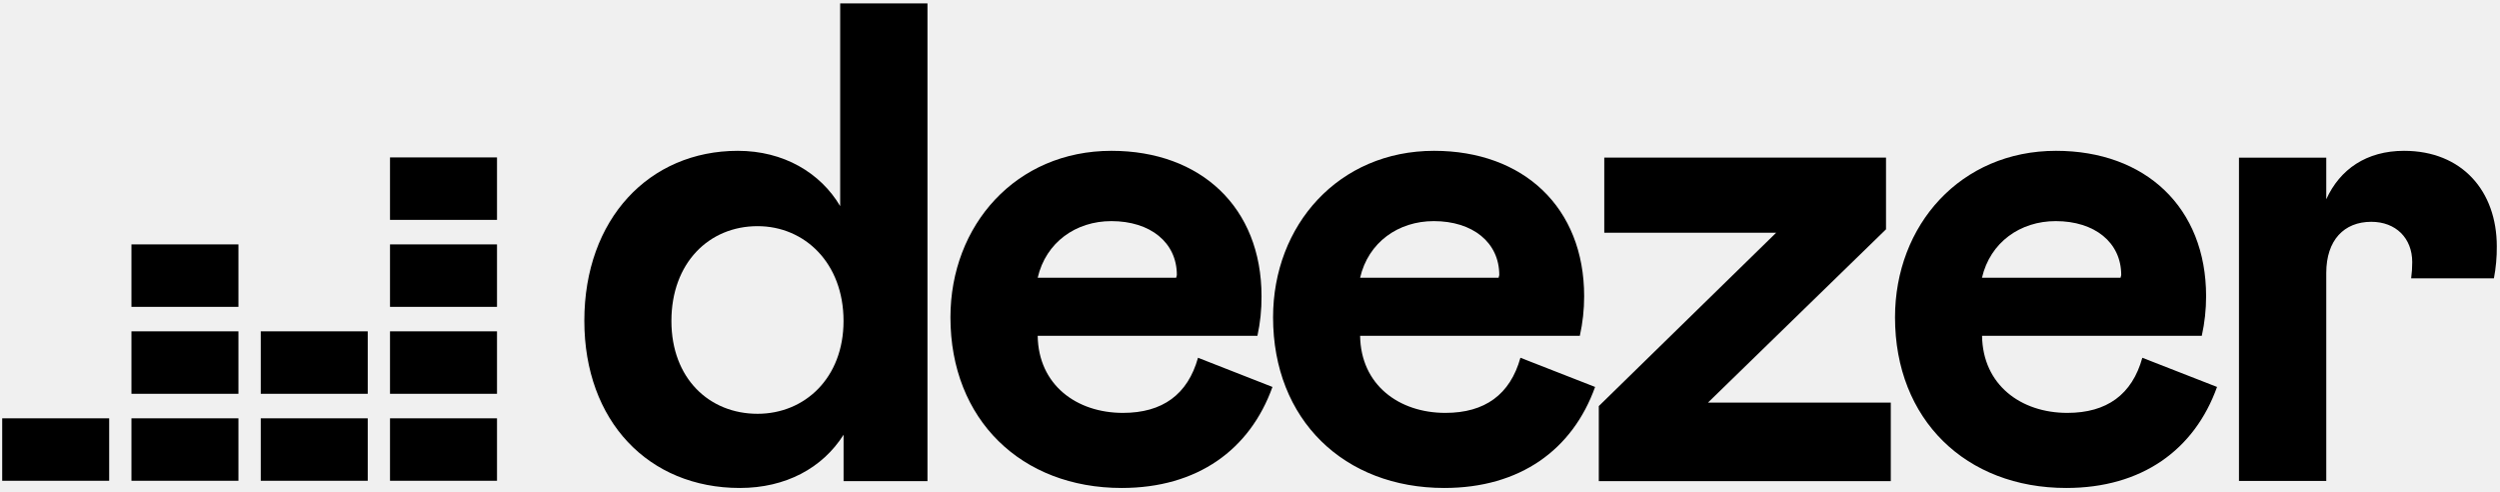
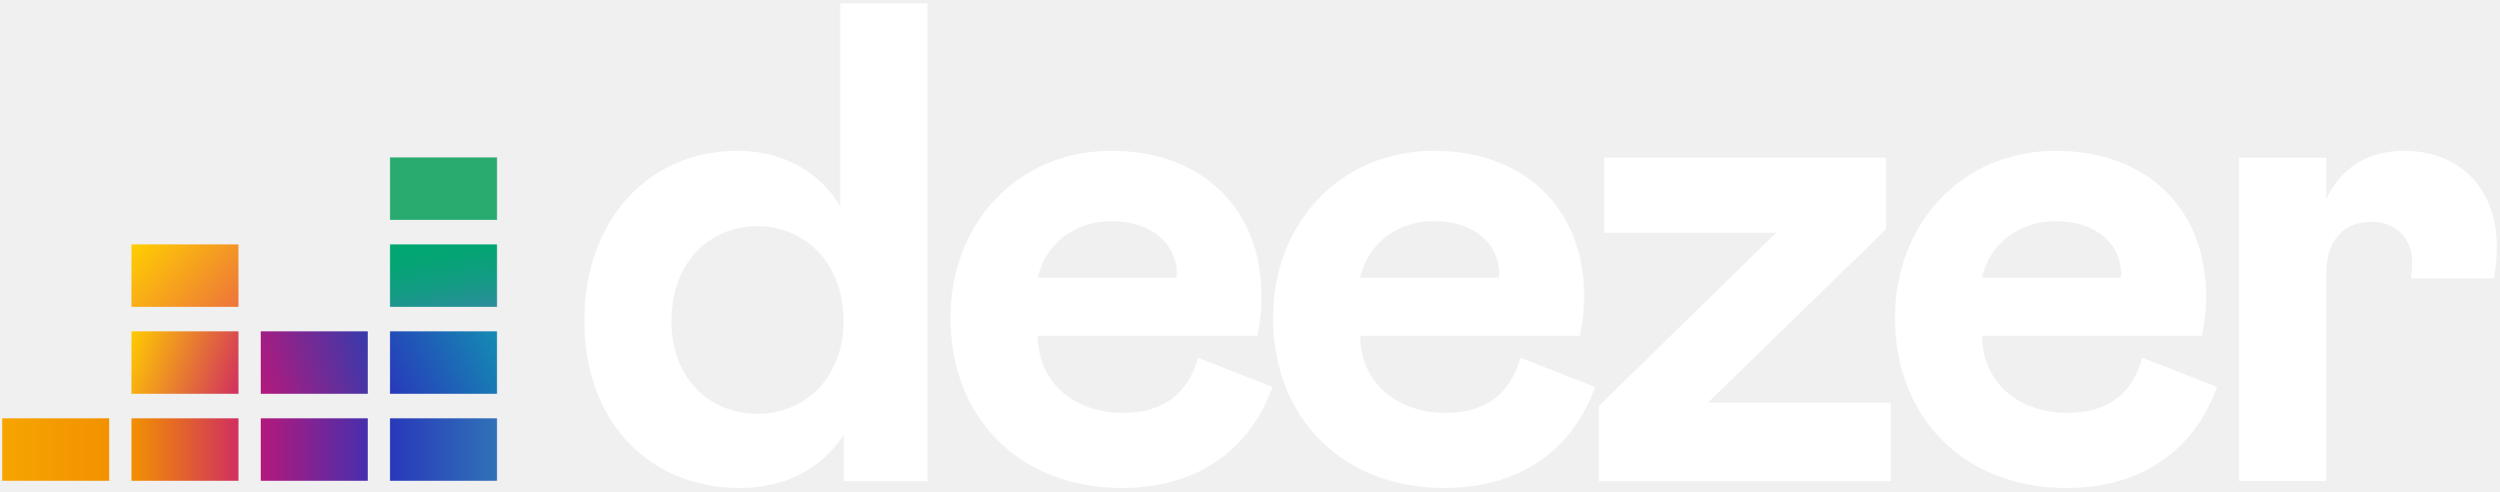
<svg xmlns="http://www.w3.org/2000/svg" width="580" height="114" viewBox="0 0 580 114" fill="none">
-   <path d="M115.35 56.7H90.519V71.19H115.35V56.7Z" fill="black" />
-   <path d="M115.35 36.52H90.519V51.01H115.35V36.52Z" fill="black" />
-   <path d="M115.35 76.87H90.519V91.36H115.35V76.87Z" fill="black" />
-   <path d="M25.34 97.05H0.51V111.54H25.34V97.05Z" fill="black" />
-   <path d="M55.34 97.05H30.51V111.54H55.34V97.05Z" fill="black" />
-   <path d="M85.35 97.05H60.52V111.54H85.35V97.05Z" fill="black" />
-   <path d="M115.35 97.05H90.519V111.54H115.35V97.05Z" fill="black" />
-   <path d="M85.35 76.87H60.52V91.36H85.35V76.87Z" fill="black" />
-   <path d="M55.34 76.87H30.51V91.36H55.34V76.87Z" fill="black" />
-   <path d="M55.34 56.7H30.51V71.19H55.34V56.7Z" fill="black" />
-   <path d="M335.461 95.79C324.691 95.79 315.831 89.3 315.671 77.9H366.671C367.339 74.886 367.675 71.807 367.671 68.72C367.671 48.13 353.581 34.99 332.841 34.99C310.671 34.99 295.471 52.25 295.471 73.62C295.471 97.37 311.941 113.21 335.211 113.21C352.791 113.21 364.981 104.34 370.211 89.77L352.881 83C350.501 91.52 344.641 95.79 335.461 95.79ZM332.771 51.3C341.771 51.3 347.971 56.21 347.971 63.81L347.811 64.44H315.671C317.571 56.21 324.541 51.3 332.771 51.3Z" fill="black" />
-   <path d="M437.73 53.2V36.57H372.34V53.99H412.24L371.07 94.21V111.62H438.84V93.41H396.4L437.73 53.2Z" fill="black" />
-   <path d="M559.86 60.8C559.866 62.061 559.782 63.321 559.61 64.57H578.82C579.287 62.128 579.511 59.646 579.49 57.16C579.49 44.33 571.42 34.99 557.96 34.99C549.25 34.99 543.08 39.27 539.91 46.23V36.58H519.65V111.58H539.91V63.33C539.91 55.73 544.03 51.46 550.36 51.46C556.06 51.46 559.86 55.26 559.86 60.8Z" fill="black" />
-   <path d="M194.999 47.82C190.399 40.06 181.849 34.99 171.249 34.99C150.659 34.99 135.619 50.83 135.619 74.42C135.619 97.69 150.509 113.21 171.719 113.21C182.329 113.21 190.879 108.61 195.789 100.86V111.62H215.259V0.79H194.999V47.82ZM175.829 96C164.589 96 155.829 87.77 155.829 74.47C155.829 61.01 164.539 52.47 175.829 52.47C186.749 52.47 195.779 61.02 195.779 74.47C195.779 87.72 186.749 96 175.829 96Z" fill="black" />
-   <path d="M479.81 95.79C469.04 95.79 460.18 89.3 460.02 77.9H511.02C511.689 74.886 512.024 71.807 512.02 68.72C512.02 48.13 497.93 34.99 477.19 34.99C455.02 34.99 439.82 52.25 439.82 73.62C439.82 97.37 456.29 113.21 479.56 113.21C497.14 113.21 509.33 104.34 514.56 89.77L497.22 83C494.85 91.52 489 95.79 479.81 95.79ZM477.12 51.3C486.12 51.3 492.32 56.21 492.32 63.81L492.16 64.44H460C461.92 56.21 468.88 51.3 477.12 51.3Z" fill="black" />
-   <path d="M260.63 95.79C249.86 95.79 241 89.3 240.84 77.9H291.84C292.497 74.885 292.815 71.806 292.79 68.72C292.79 48.13 278.7 34.99 257.96 34.99C235.79 34.99 220.59 52.25 220.59 73.62C220.59 97.37 237.06 113.21 260.33 113.21C277.91 113.21 290.1 104.34 295.33 89.77L278.05 83C275.67 91.52 269.81 95.79 260.63 95.79ZM257.94 51.3C266.94 51.3 273.14 56.21 273.14 63.81L272.98 64.44H240.84C242.74 56.21 249.71 51.3 257.94 51.3Z" fill="black" />
+   <path d="M115.35 36.52H90.519V51.01H115.35V36.52Z" fill="#29AB70" />
+   <path d="M115.35 56.7H90.519V71.19H115.35V56.7Z" fill="url(#paint0_linear)" />
+   <path d="M115.35 76.87H90.519V91.36H115.35V76.87Z" fill="url(#paint1_linear)" />
+   <path d="M25.34 97.05H0.51V111.54H25.34V97.05Z" fill="url(#paint2_linear)" />
+   <path d="M55.34 97.05H30.51V111.54H55.34V97.05Z" fill="url(#paint3_linear)" />
+   <path d="M85.35 97.05H60.52V111.54H85.35V97.05Z" fill="url(#paint4_linear)" />
+   <path d="M115.35 97.05H90.519V111.54H115.35V97.05Z" fill="url(#paint5_linear)" />
+   <path d="M85.35 76.87H60.52V91.36H85.35V76.87Z" fill="url(#paint6_linear)" />
+   <path d="M55.34 76.87H30.51V91.36H55.34V76.87Z" fill="url(#paint7_linear)" />
+   <path d="M55.34 56.7H30.51V71.19H55.34V56.7Z" fill="url(#paint8_linear)" />
+   <path d="M335.461 95.79C324.691 95.79 315.831 89.3 315.671 77.9H366.671C367.339 74.886 367.675 71.807 367.671 68.72C367.671 48.13 353.581 34.99 332.841 34.99C310.671 34.99 295.471 52.25 295.471 73.62C295.471 97.37 311.941 113.21 335.211 113.21C352.791 113.21 364.981 104.34 370.211 89.77L352.881 83C350.501 91.52 344.641 95.79 335.461 95.79ZM332.771 51.3C341.771 51.3 347.971 56.21 347.971 63.81L347.811 64.44H315.671C317.571 56.21 324.541 51.3 332.771 51.3V51.3Z" fill="white" />
+   <path d="M437.73 53.2V36.57H372.34V53.99H412.24L371.07 94.21V111.62H438.84V93.41H396.4L437.73 53.2Z" fill="white" />
+   <path d="M559.86 60.8C559.866 62.061 559.782 63.321 559.61 64.57H578.82C579.287 62.128 579.511 59.646 579.49 57.16C579.49 44.33 571.42 34.99 557.96 34.99C549.25 34.99 543.08 39.27 539.91 46.23V36.58H519.65V111.58H539.91V63.33C539.91 55.73 544.03 51.46 550.36 51.46C556.06 51.46 559.86 55.26 559.86 60.8Z" fill="white" />
+   <path d="M194.999 47.82C190.399 40.06 181.849 34.99 171.249 34.99C150.659 34.99 135.619 50.83 135.619 74.42C135.619 97.69 150.509 113.21 171.719 113.21C182.329 113.21 190.879 108.61 195.789 100.86V111.62H215.259V0.79H194.999V47.82ZM175.829 96C164.589 96 155.829 87.77 155.829 74.47C155.829 61.01 164.539 52.47 175.829 52.47C186.749 52.47 195.779 61.02 195.779 74.47C195.779 87.72 186.749 96 175.829 96Z" fill="white" />
+   <path d="M479.81 95.79C469.04 95.79 460.18 89.3 460.02 77.9H511.02C511.689 74.886 512.024 71.807 512.02 68.72C512.02 48.13 497.93 34.99 477.19 34.99C455.02 34.99 439.82 52.25 439.82 73.62C439.82 97.37 456.29 113.21 479.56 113.21C497.14 113.21 509.33 104.34 514.56 89.77L497.22 83C494.85 91.52 489 95.79 479.81 95.79ZM477.12 51.3C486.12 51.3 492.32 56.21 492.32 63.81L492.16 64.44H460C461.92 56.21 468.88 51.3 477.12 51.3V51.3Z" fill="white" />
+   <path d="M260.63 95.79C249.86 95.79 241 89.3 240.84 77.9H291.84C292.497 74.885 292.815 71.806 292.79 68.72C292.79 48.13 278.7 34.99 257.96 34.99C235.79 34.99 220.59 52.25 220.59 73.62C220.59 97.37 237.06 113.21 260.33 113.21C277.91 113.21 290.1 104.34 295.33 89.77L278.05 83C275.67 91.52 269.81 95.79 260.63 95.79ZM257.94 51.3C266.94 51.3 273.14 56.21 273.14 63.81L272.98 64.44H240.84C242.74 56.21 249.71 51.3 257.94 51.3V51.3Z" fill="white" />
+   <defs>
+     <linearGradient id="paint0_linear" x1="104.55" y1="73.09" x2="101.32" y2="54.79" gradientUnits="userSpaceOnUse">
+       <stop stop-color="#2C8C9D" />
+       <stop offset="0.04" stop-color="#298E9A" />
+       <stop offset="0.39" stop-color="#129C83" />
+       <stop offset="0.72" stop-color="#05A475" />
+       <stop offset="1" stop-color="#00A770" />
+     </linearGradient>
+     <linearGradient id="paint1_linear" x1="90.15" y1="90.63" x2="115.72" y2="77.6" gradientUnits="userSpaceOnUse">
+       <stop stop-color="#2839BA" />
+       <stop offset="1" stop-color="#148CB3" />
+     </linearGradient>
+     <linearGradient id="paint2_linear" x1="0.51" y1="104.29" x2="25.34" y2="104.29" gradientUnits="userSpaceOnUse">
+       <stop stop-color="#F6A500" />
+       <stop offset="1" stop-color="#F29100" />
+     </linearGradient>
+     <linearGradient id="paint3_linear" x1="30.51" y1="104.29" x2="55.34" y2="104.29" gradientUnits="userSpaceOnUse">
+       <stop stop-color="#F29100" />
+       <stop offset="1" stop-color="#D12F5F" />
+     </linearGradient>
+     <linearGradient id="paint4_linear" x1="60.52" y1="104.29" x2="85.35" y2="104.29" gradientUnits="userSpaceOnUse">
+       <stop stop-color="#B4197C" />
+       <stop offset="1" stop-color="#472EAD" />
+     </linearGradient>
+     <linearGradient id="paint5_linear" x1="90.519" y1="104.29" x2="115.35" y2="104.29" gradientUnits="userSpaceOnUse">
+       <stop stop-color="#2839BA" />
+       <stop offset="1" stop-color="#3072B7" />
+     </linearGradient>
+     <linearGradient id="paint6_linear" x1="59.539" y1="88.03" x2="86.32" y2="80.2" gradientUnits="userSpaceOnUse">
+       <stop stop-color="#B4197C" />
+       <stop offset="1" stop-color="#373AAC" />
+     </linearGradient>
+     <linearGradient id="paint7_linear" x1="29.64" y1="79.28" x2="56.22" y2="88.95" gradientUnits="userSpaceOnUse">
+       <stop stop-color="#FFCB00" />
+       <stop offset="1" stop-color="#D12F5F" />
+     </linearGradient>
+     <linearGradient id="paint8_linear" x1="32.61" y1="54.42" x2="53.24" y2="73.46" gradientUnits="userSpaceOnUse">
+       <stop stop-color="#FFCF00" />
+       <stop offset="1" stop-color="#ED743B" />
+     </linearGradient>
+   </defs>
</svg>
